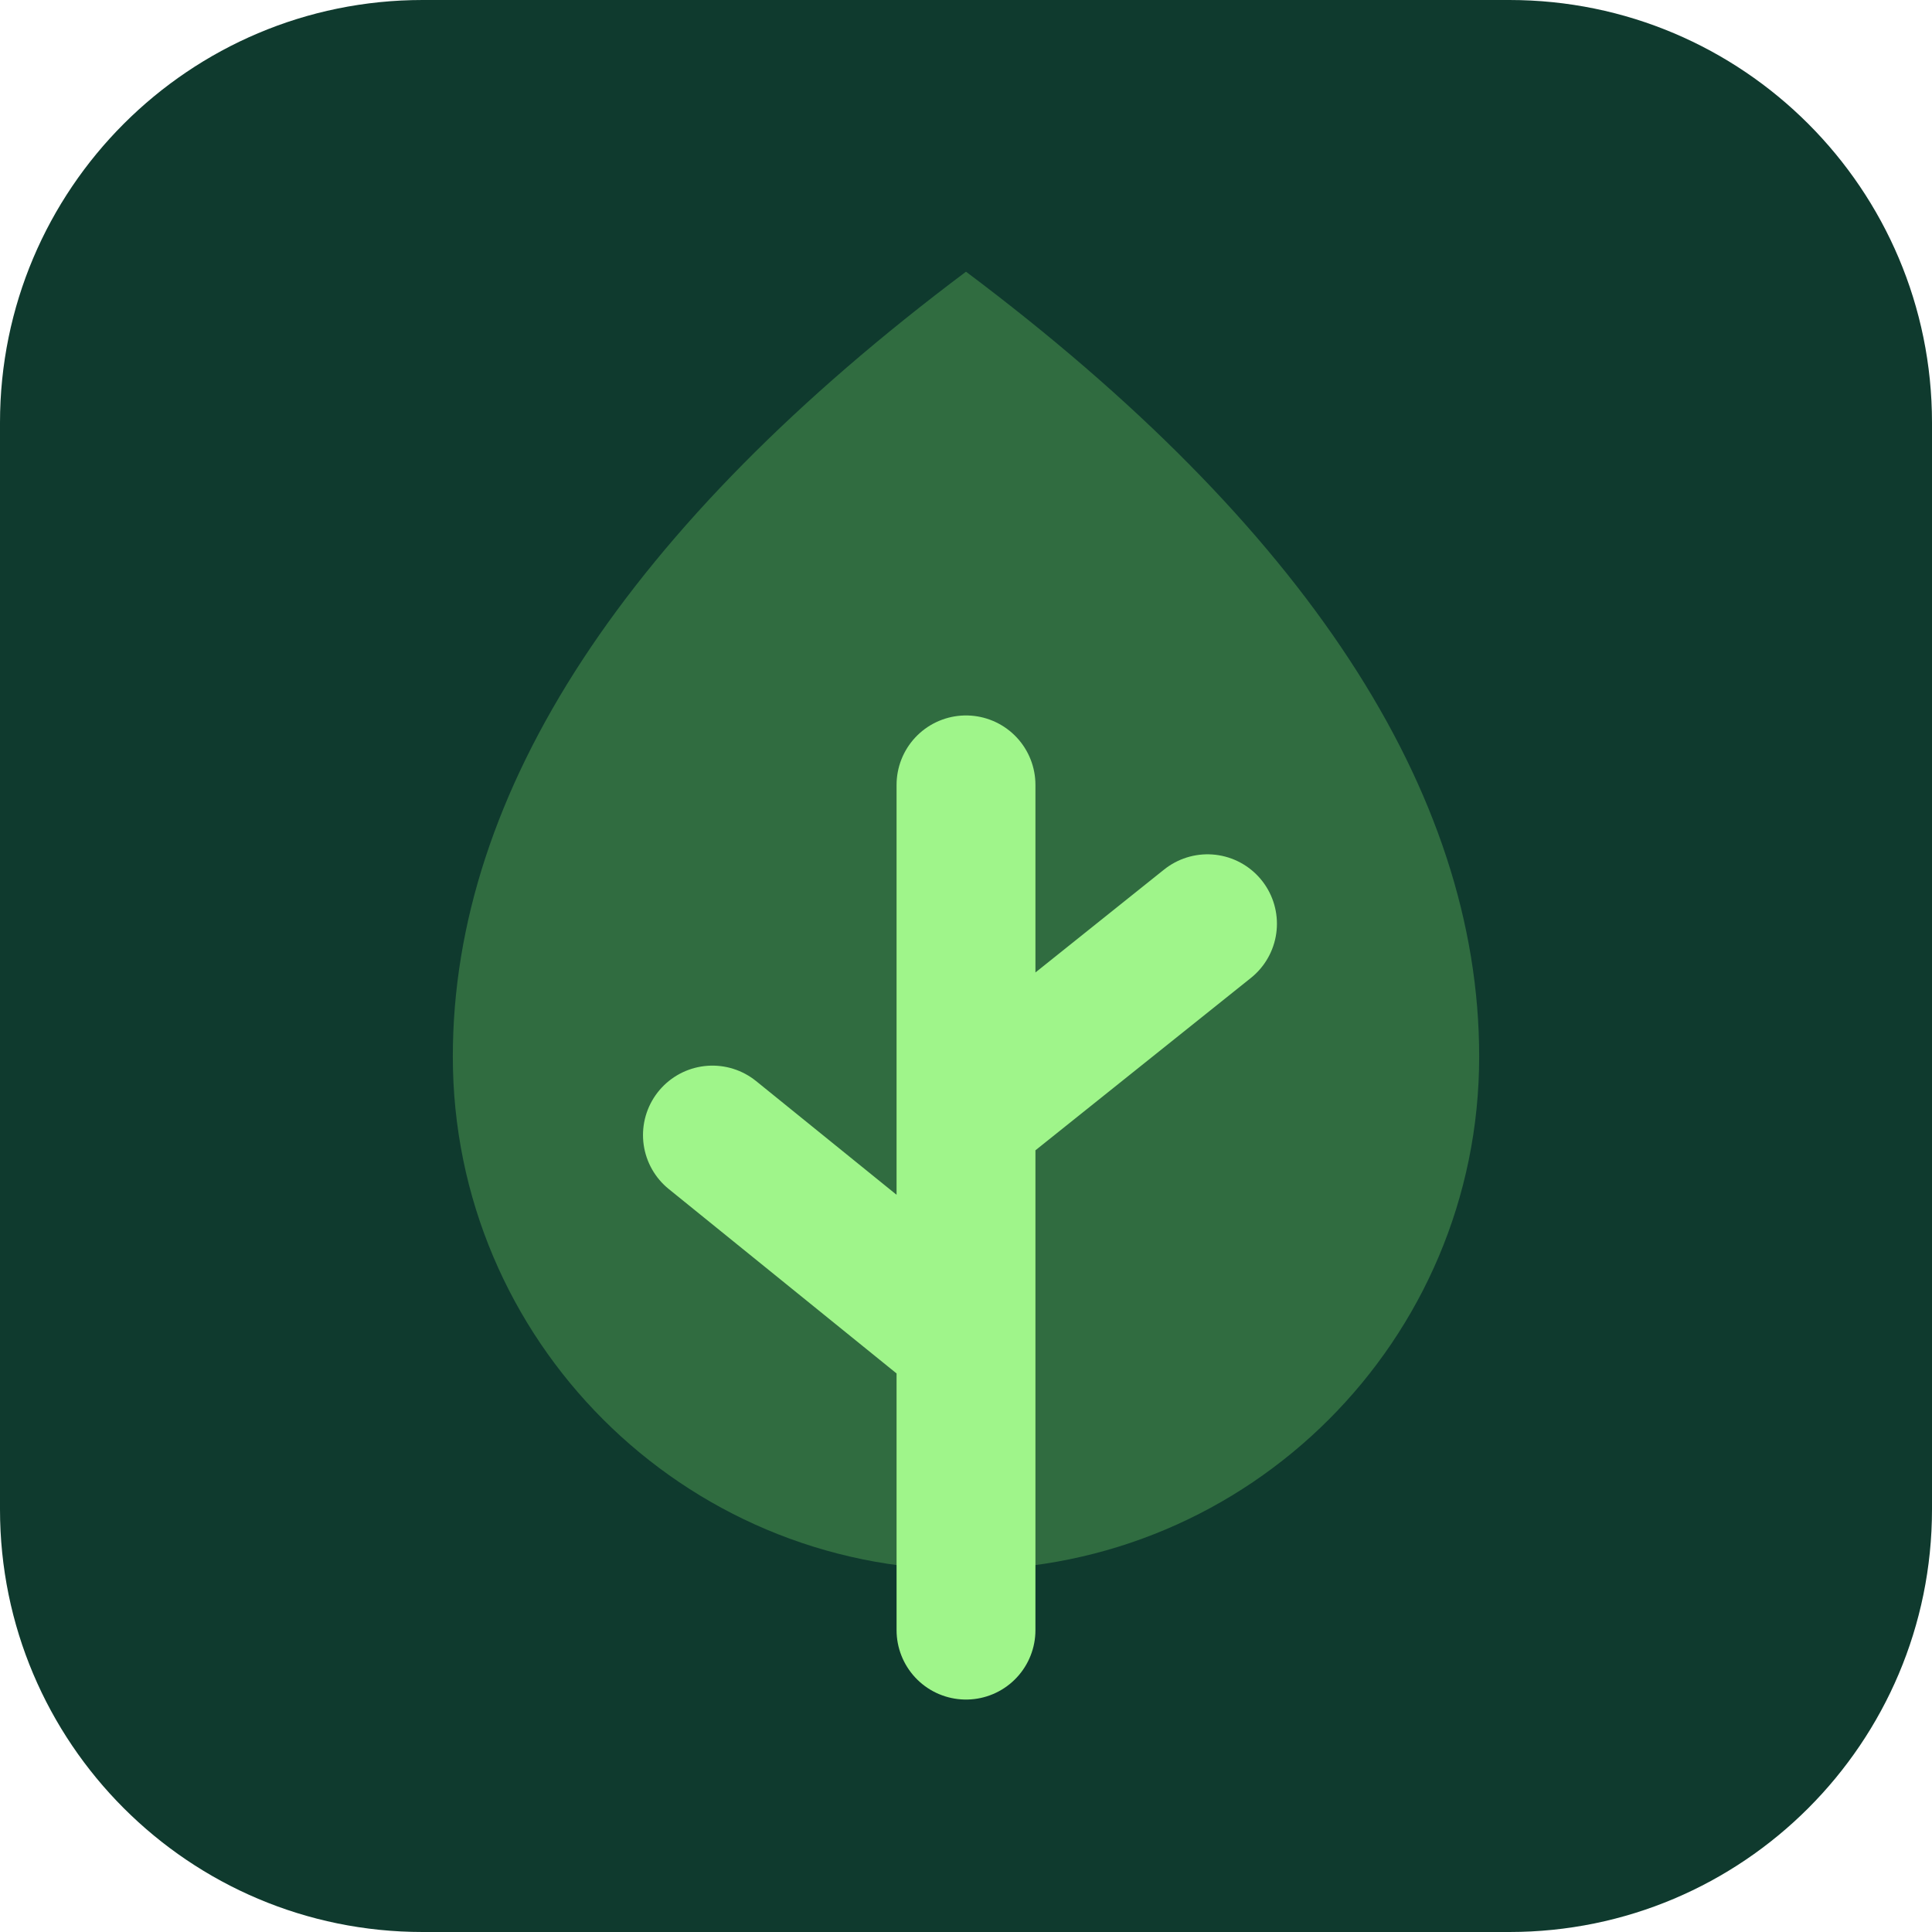
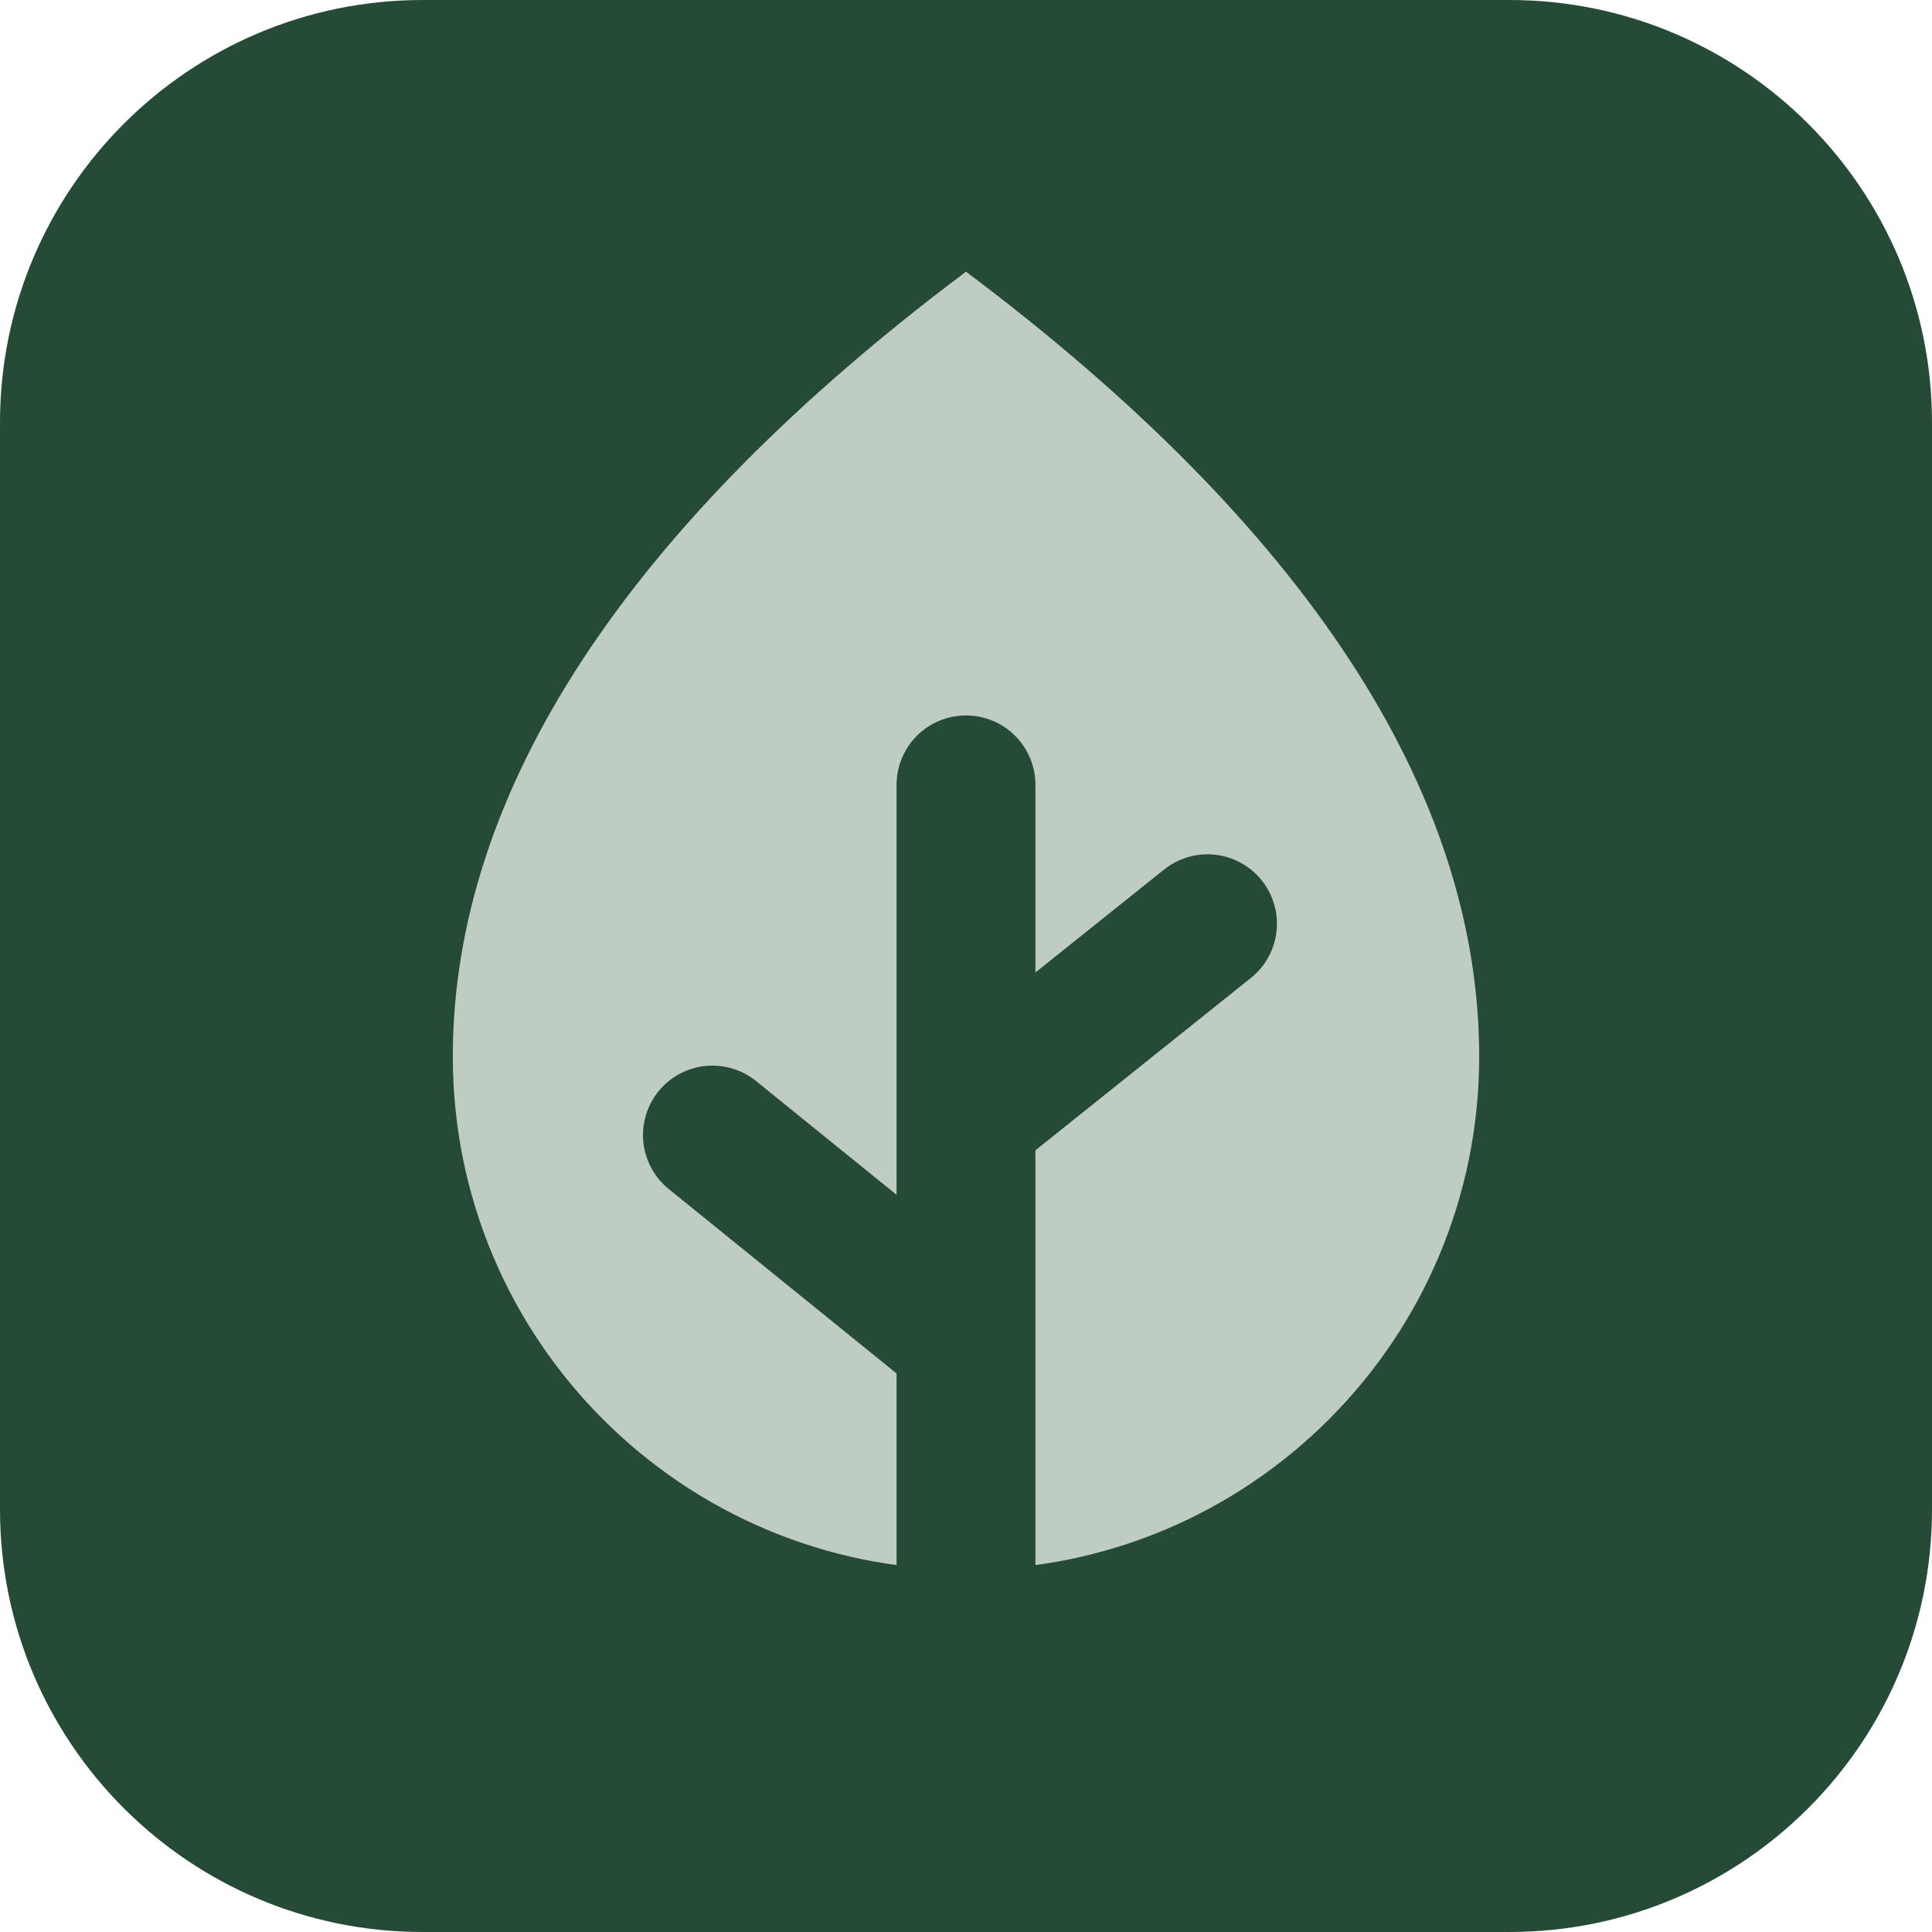
<svg xmlns="http://www.w3.org/2000/svg" viewBox="0 0 32 32">
-   <rect width="32" height="32" rx="7" fill="#0f3a2e" />
-   <path d="M16 4.5c-5.6 4.2-8.5 8.6-8.5 13a8.5 8.5 0 0 0 17 0c0-4.4-2.9-8.8-8.5-13Z" fill="#7be06a" opacity=".3" />
-   <path d="M16 27V13m0 5.5 4-3.2M16 22.2l-4.2-3.4" fill="none" stroke="#9ff58a" stroke-width="2.3" stroke-linecap="round" />
+   <rect width="32" height="32" rx="7" fill="#254b36" />
+   <path d="M16 4.5c-5.6 4.2-8.5 8.6-8.5 13a8.5 8.5 0 0 0 17 0c0-4.4-2.9-8.8-8.5-13Z" fill="#beccc2" />
+   <path d="M16 27V13m0 5.5 4-3.2M16 22.2l-4.2-3.4" fill="none" stroke="#254b36" stroke-width="2.3" stroke-linecap="round" />
</svg>
